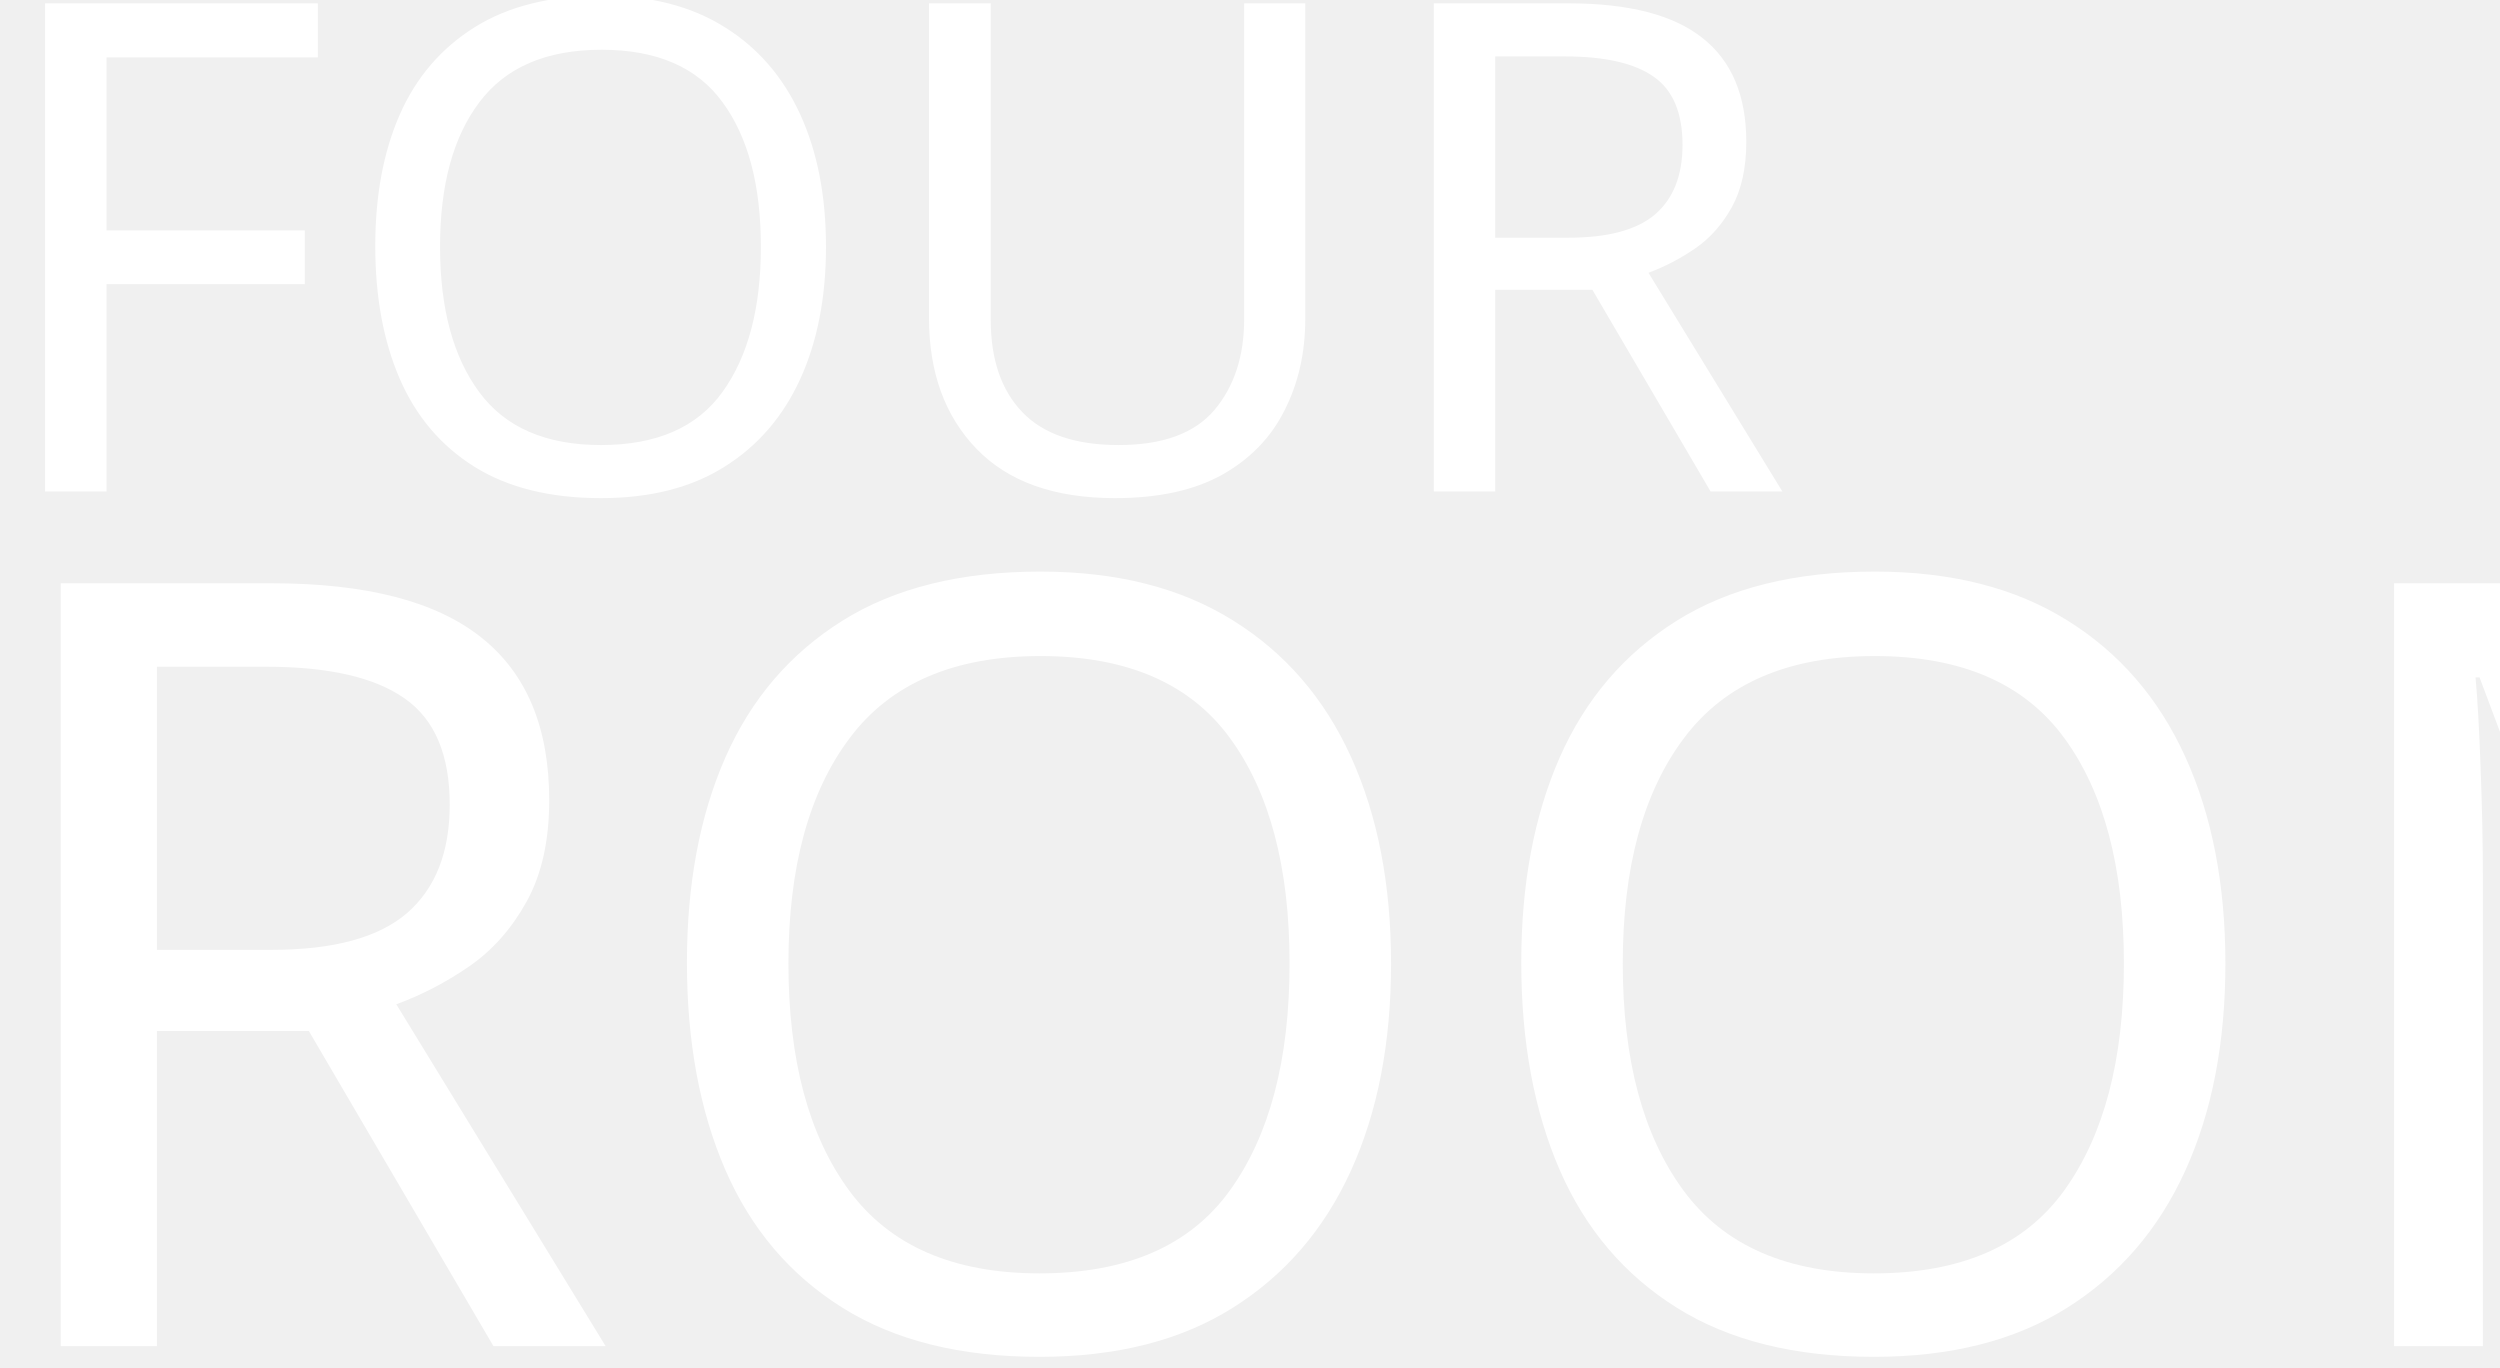
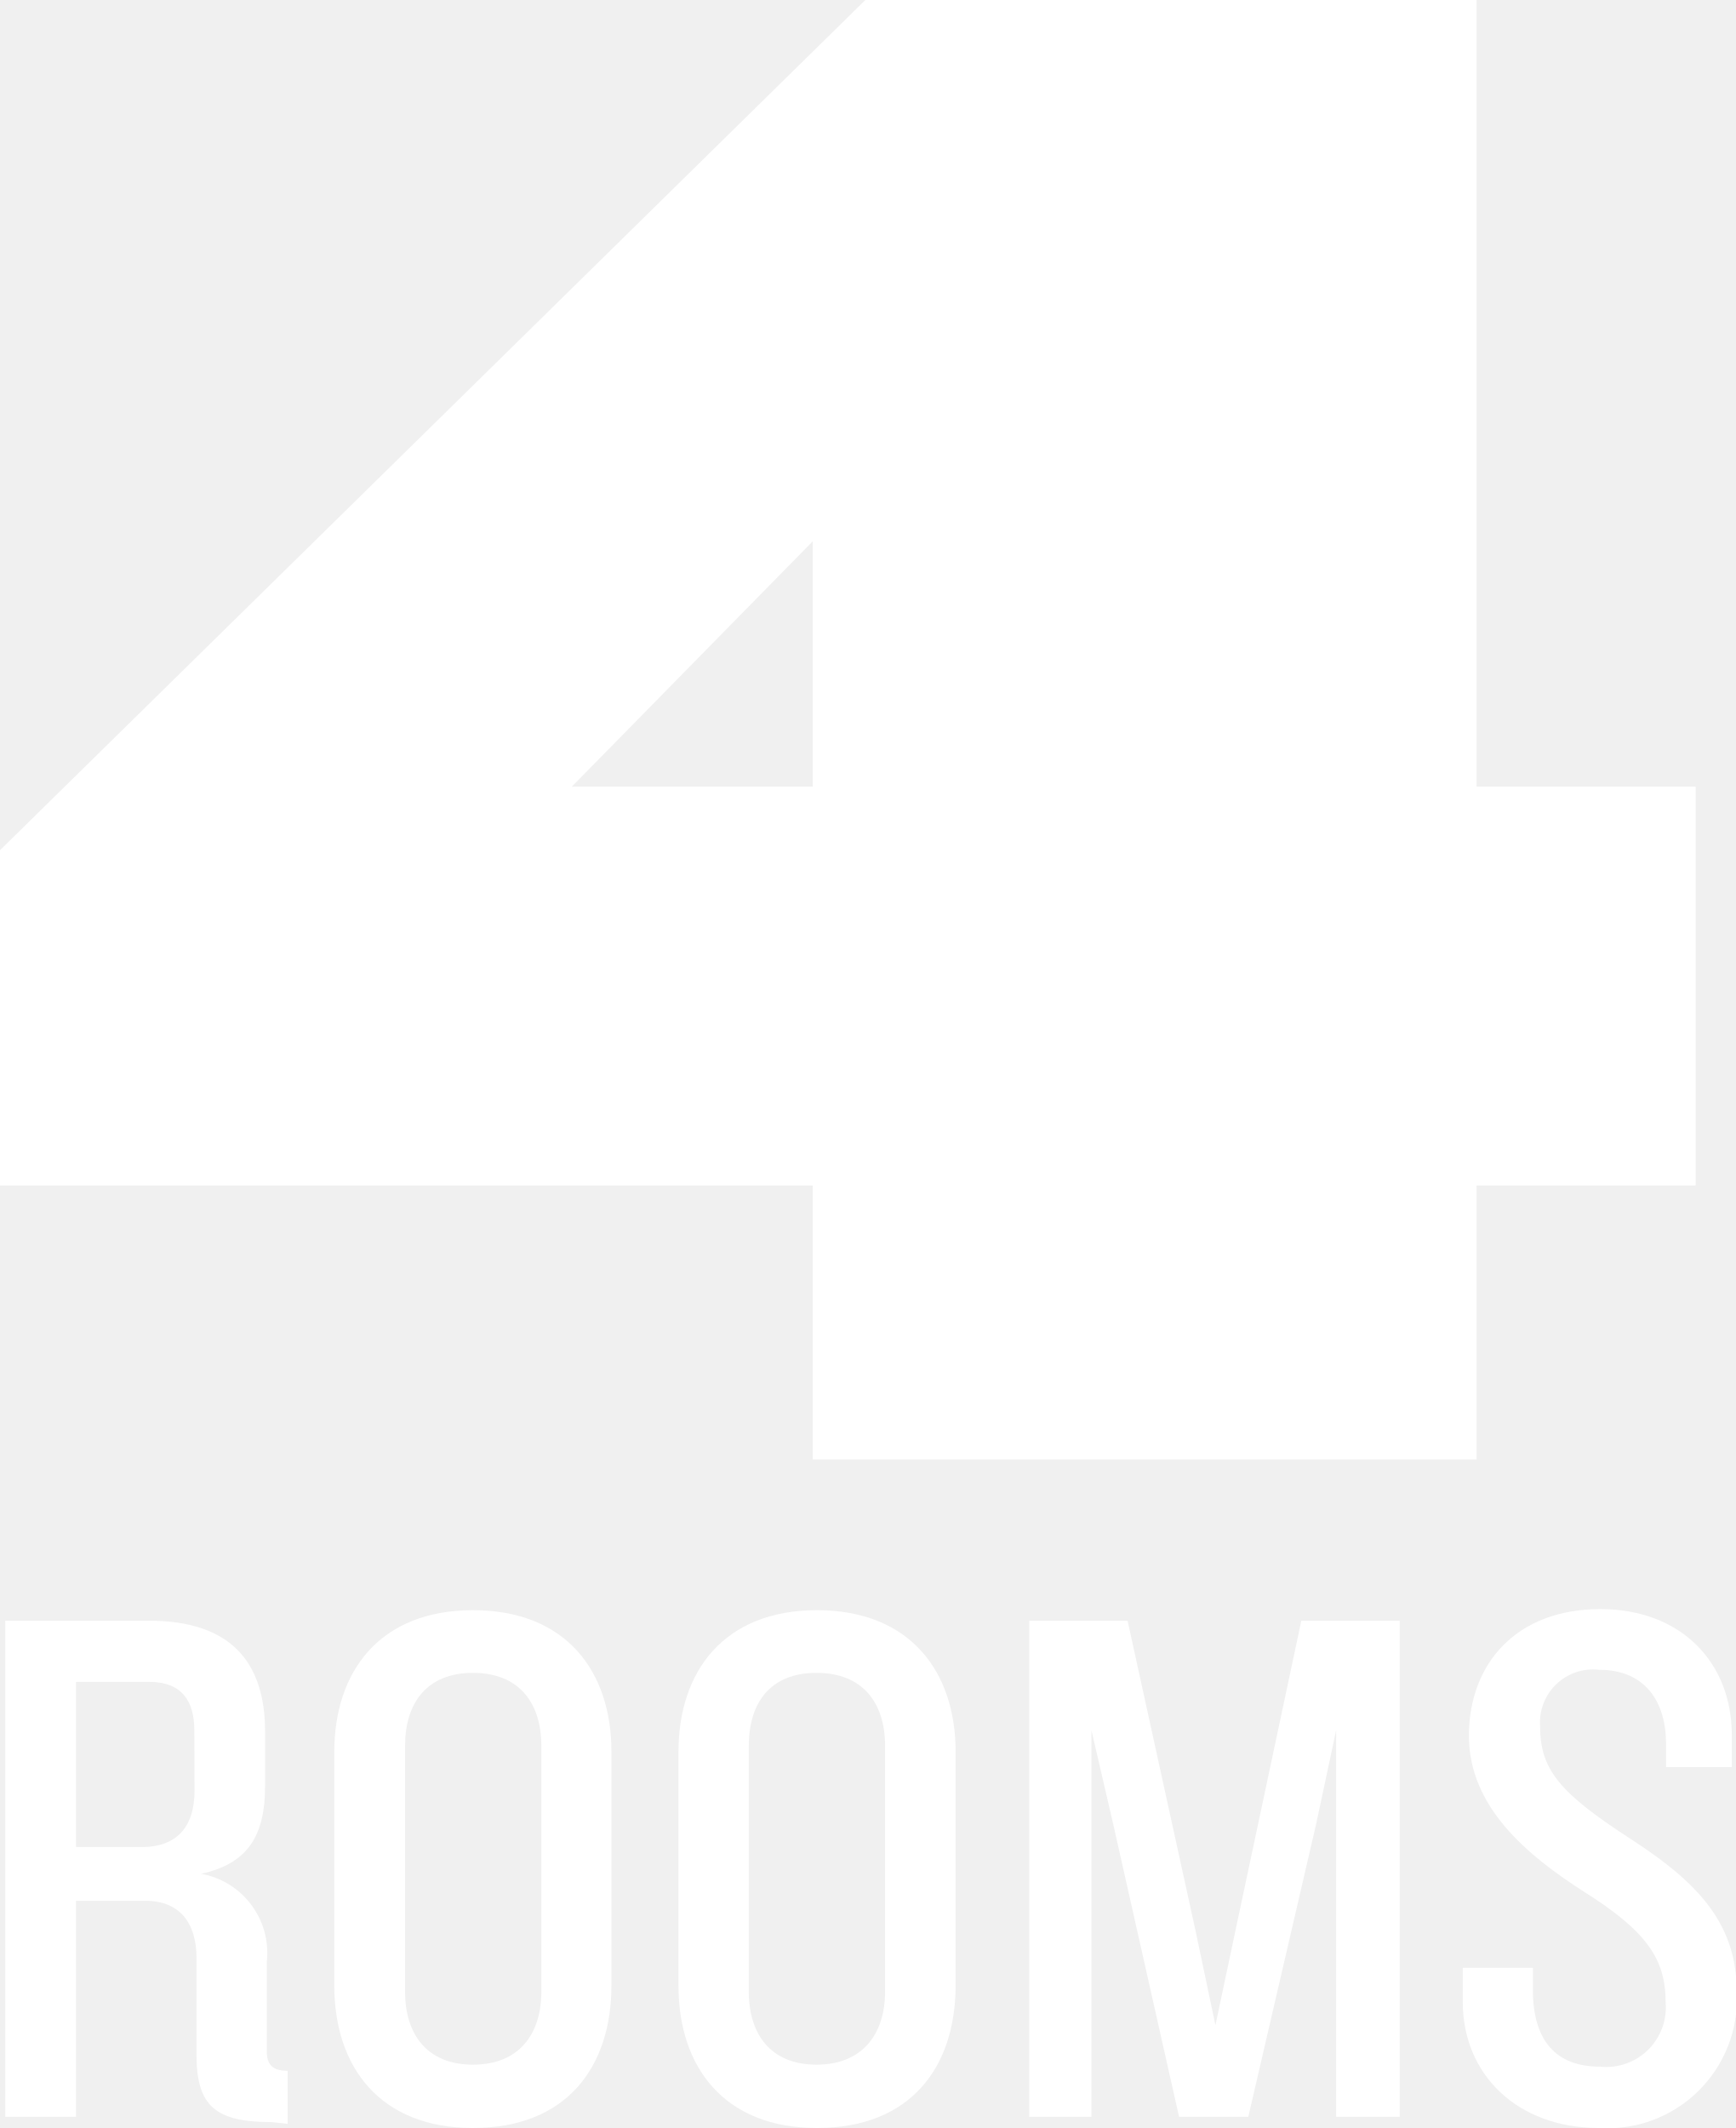
- <svg xmlns="http://www.w3.org/2000/svg" width="117px" height="64px" viewBox="0 0 117 64" version="1.1">
-   <defs />
-   <g id="Page-1" stroke="none" stroke-width="1" fill="none" fill-rule="evenodd">
-     <g id="Desktop-Copy" transform="translate(-374, -688)" fill="#FFFFFF">
-       <g id="Artist" transform="translate(288, 576)">
-         <g id="Group-16" transform="translate(84, 103)">
-           <text id="ROOMS" font-family="Knockout-HTF29-JuniorLiteweight, Knockout" font-size="50" font-weight="300">
-             <tspan x="0" y="72">ROOMS</tspan>
-           </text>
-           <text id="FOUR" font-family="Knockout-HTF94-UltmtSumo, Knockout" font-size="32" font-weight="normal">
-             <tspan x="1" y="32">FOUR</tspan>
-           </text>
-         </g>
-       </g>
-     </g>
+ <svg xmlns="http://www.w3.org/2000/svg" viewBox="0 0 79.22 97.11">
+   <g fill="#fff" transform="translate(-.6 -.4)">
+     <path d="m13 97.24c-2.55 0-3.43-.72-3.43-3.06v-4.42c0-1.56-.72-2.62-2.35-2.62h-3.15v9.86h-3.23v-22.64h6.56c3.67 0 5.3 1.83 5.3 5.06v2.49c0 2.21-.75 3.53-2.92 4a3.67 3.67 0 0 1 3 4v4.11c0 .61.27.88.95.88v2.42zm-3.53-17.88c0-1.3-.54-2.21-2.07-2.21h-3.33v7.54h3c1.56 0 2.41-.88 2.41-2.58z" />
+     <path d="m22.19 97.51c-4.25 0-6.33-2.79-6.33-6.49v-10.68c0-3.67 2.08-6.46 6.33-6.46s6.32 2.79 6.32 6.46v10.66c0 3.72-2.04 6.51-6.32 6.51zm3.12-17.44c0-1.94-1-3.33-3.12-3.33s-3.1 1.39-3.1 3.33v11.22c0 1.94 1 3.33 3.1 3.33s3.12-1.39 3.12-3.33z" />
+     <path d="m37.89 97.51c-4.24 0-6.32-2.79-6.32-6.49v-10.68c0-3.67 2.08-6.46 6.32-6.46s6.33 2.79 6.33 6.46v10.66c0 3.72-2.04 6.51-6.33 6.51zm3.11-17.44c0-1.94-1-3.33-3.13-3.33s-3.09 1.39-3.09 3.33v11.22c0 1.94 1 3.33 3.09 3.33s3.13-1.39 3.13-3.33z" />
+     <path d="m61.59 97v-17.64l-.92 4.31-3.09 13.33h-3.16l-3-13.33-1-4.31v17.64h-2.84v-22.64h4.49l3.1 14.14.91 4.32.92-4.35 3-14.11h4.49v22.64z" />
+     <path d="m73.59 97.51c-3.74 0-6.22-2.45-6.22-5.75v-1.56h3.2v1c0 2.32 1.05 3.51 3.06 3.51a2.72 2.72 0 0 0 3-2.93c0-2-.88-3.26-3.74-5.06-2.55-1.64-5.24-3.84-5.24-7.11s2.15-5.78 6-5.78c3.67 0 6 2.42 6 5.75v1.46h-3v-1.04c0-1.91-.92-3.4-3.06-3.4a2.42 2.42 0 0 0 -2.69 2.58c0 2 .92 3.06 4.18 5.17s4.8 4 4.8 7a5.91 5.91 0 0 1 -6.29 6.16z" />
+     <path d="m68 54.5v12.5h-30.3v-12.5h-37.1v-15.3l39.5-38.8h27.9v35.9h10v18.2zm-30.3-29.4-11 11.2h11z" />
  </g>
</svg>
